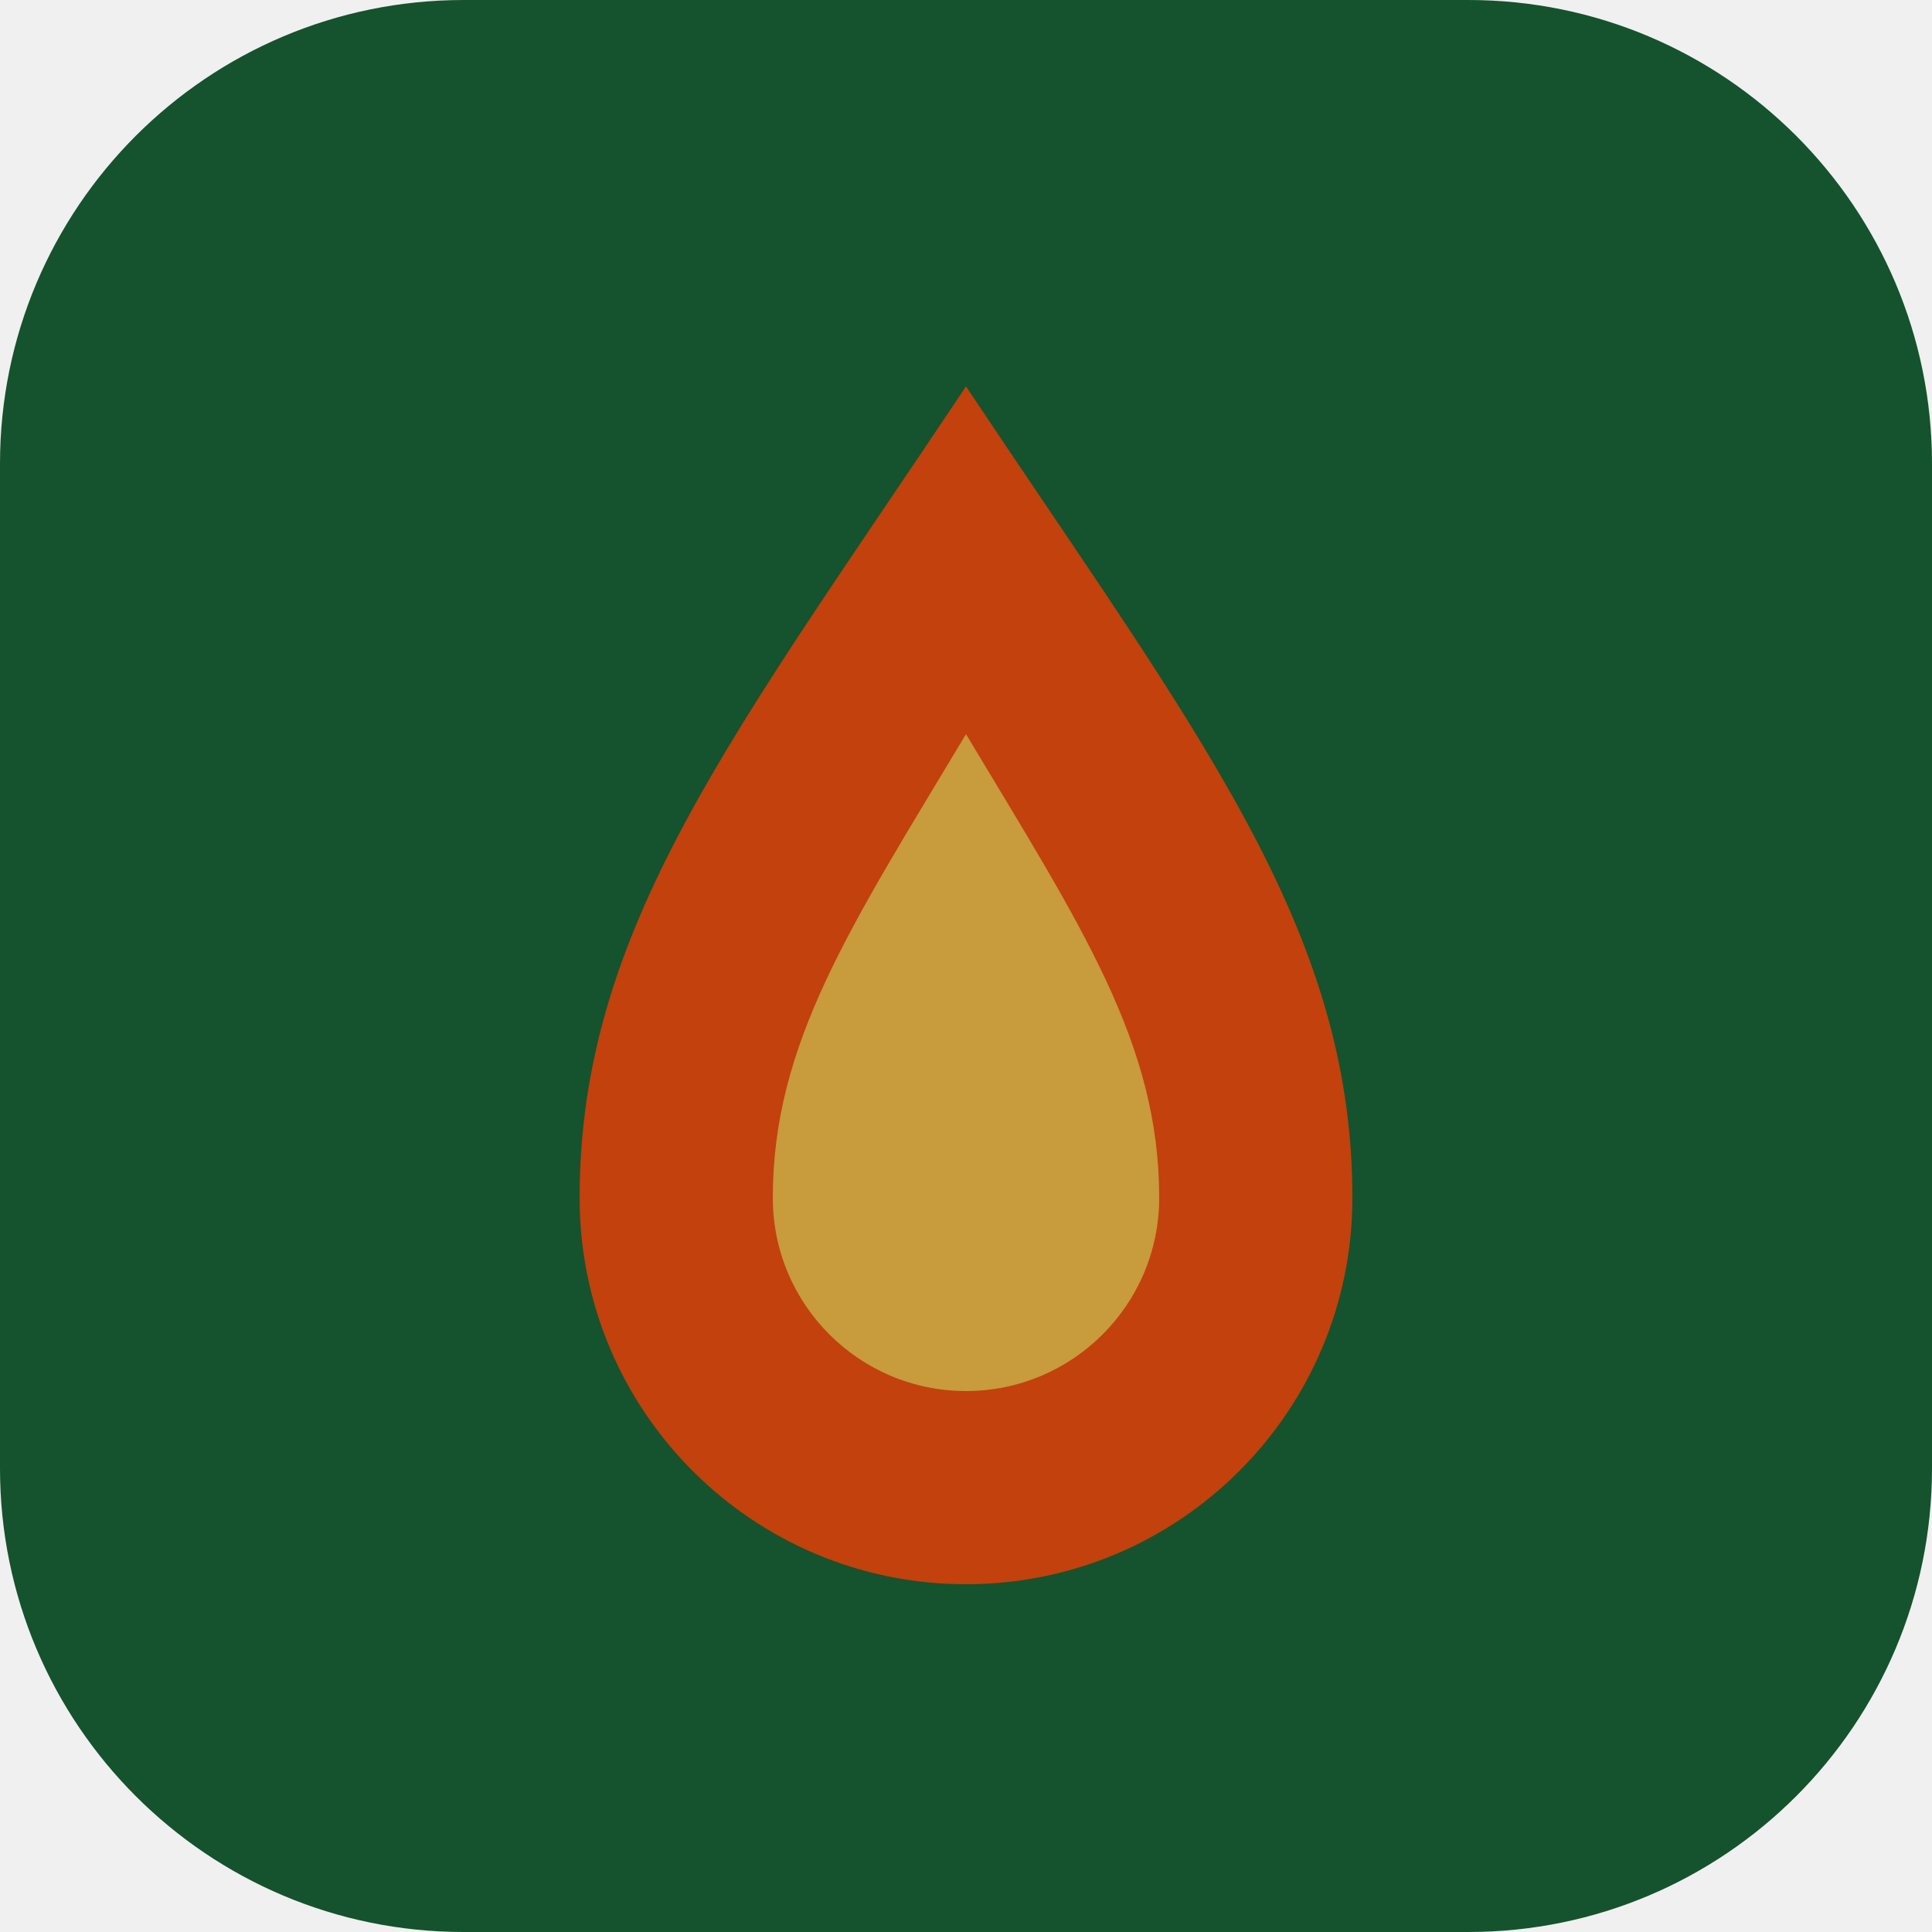
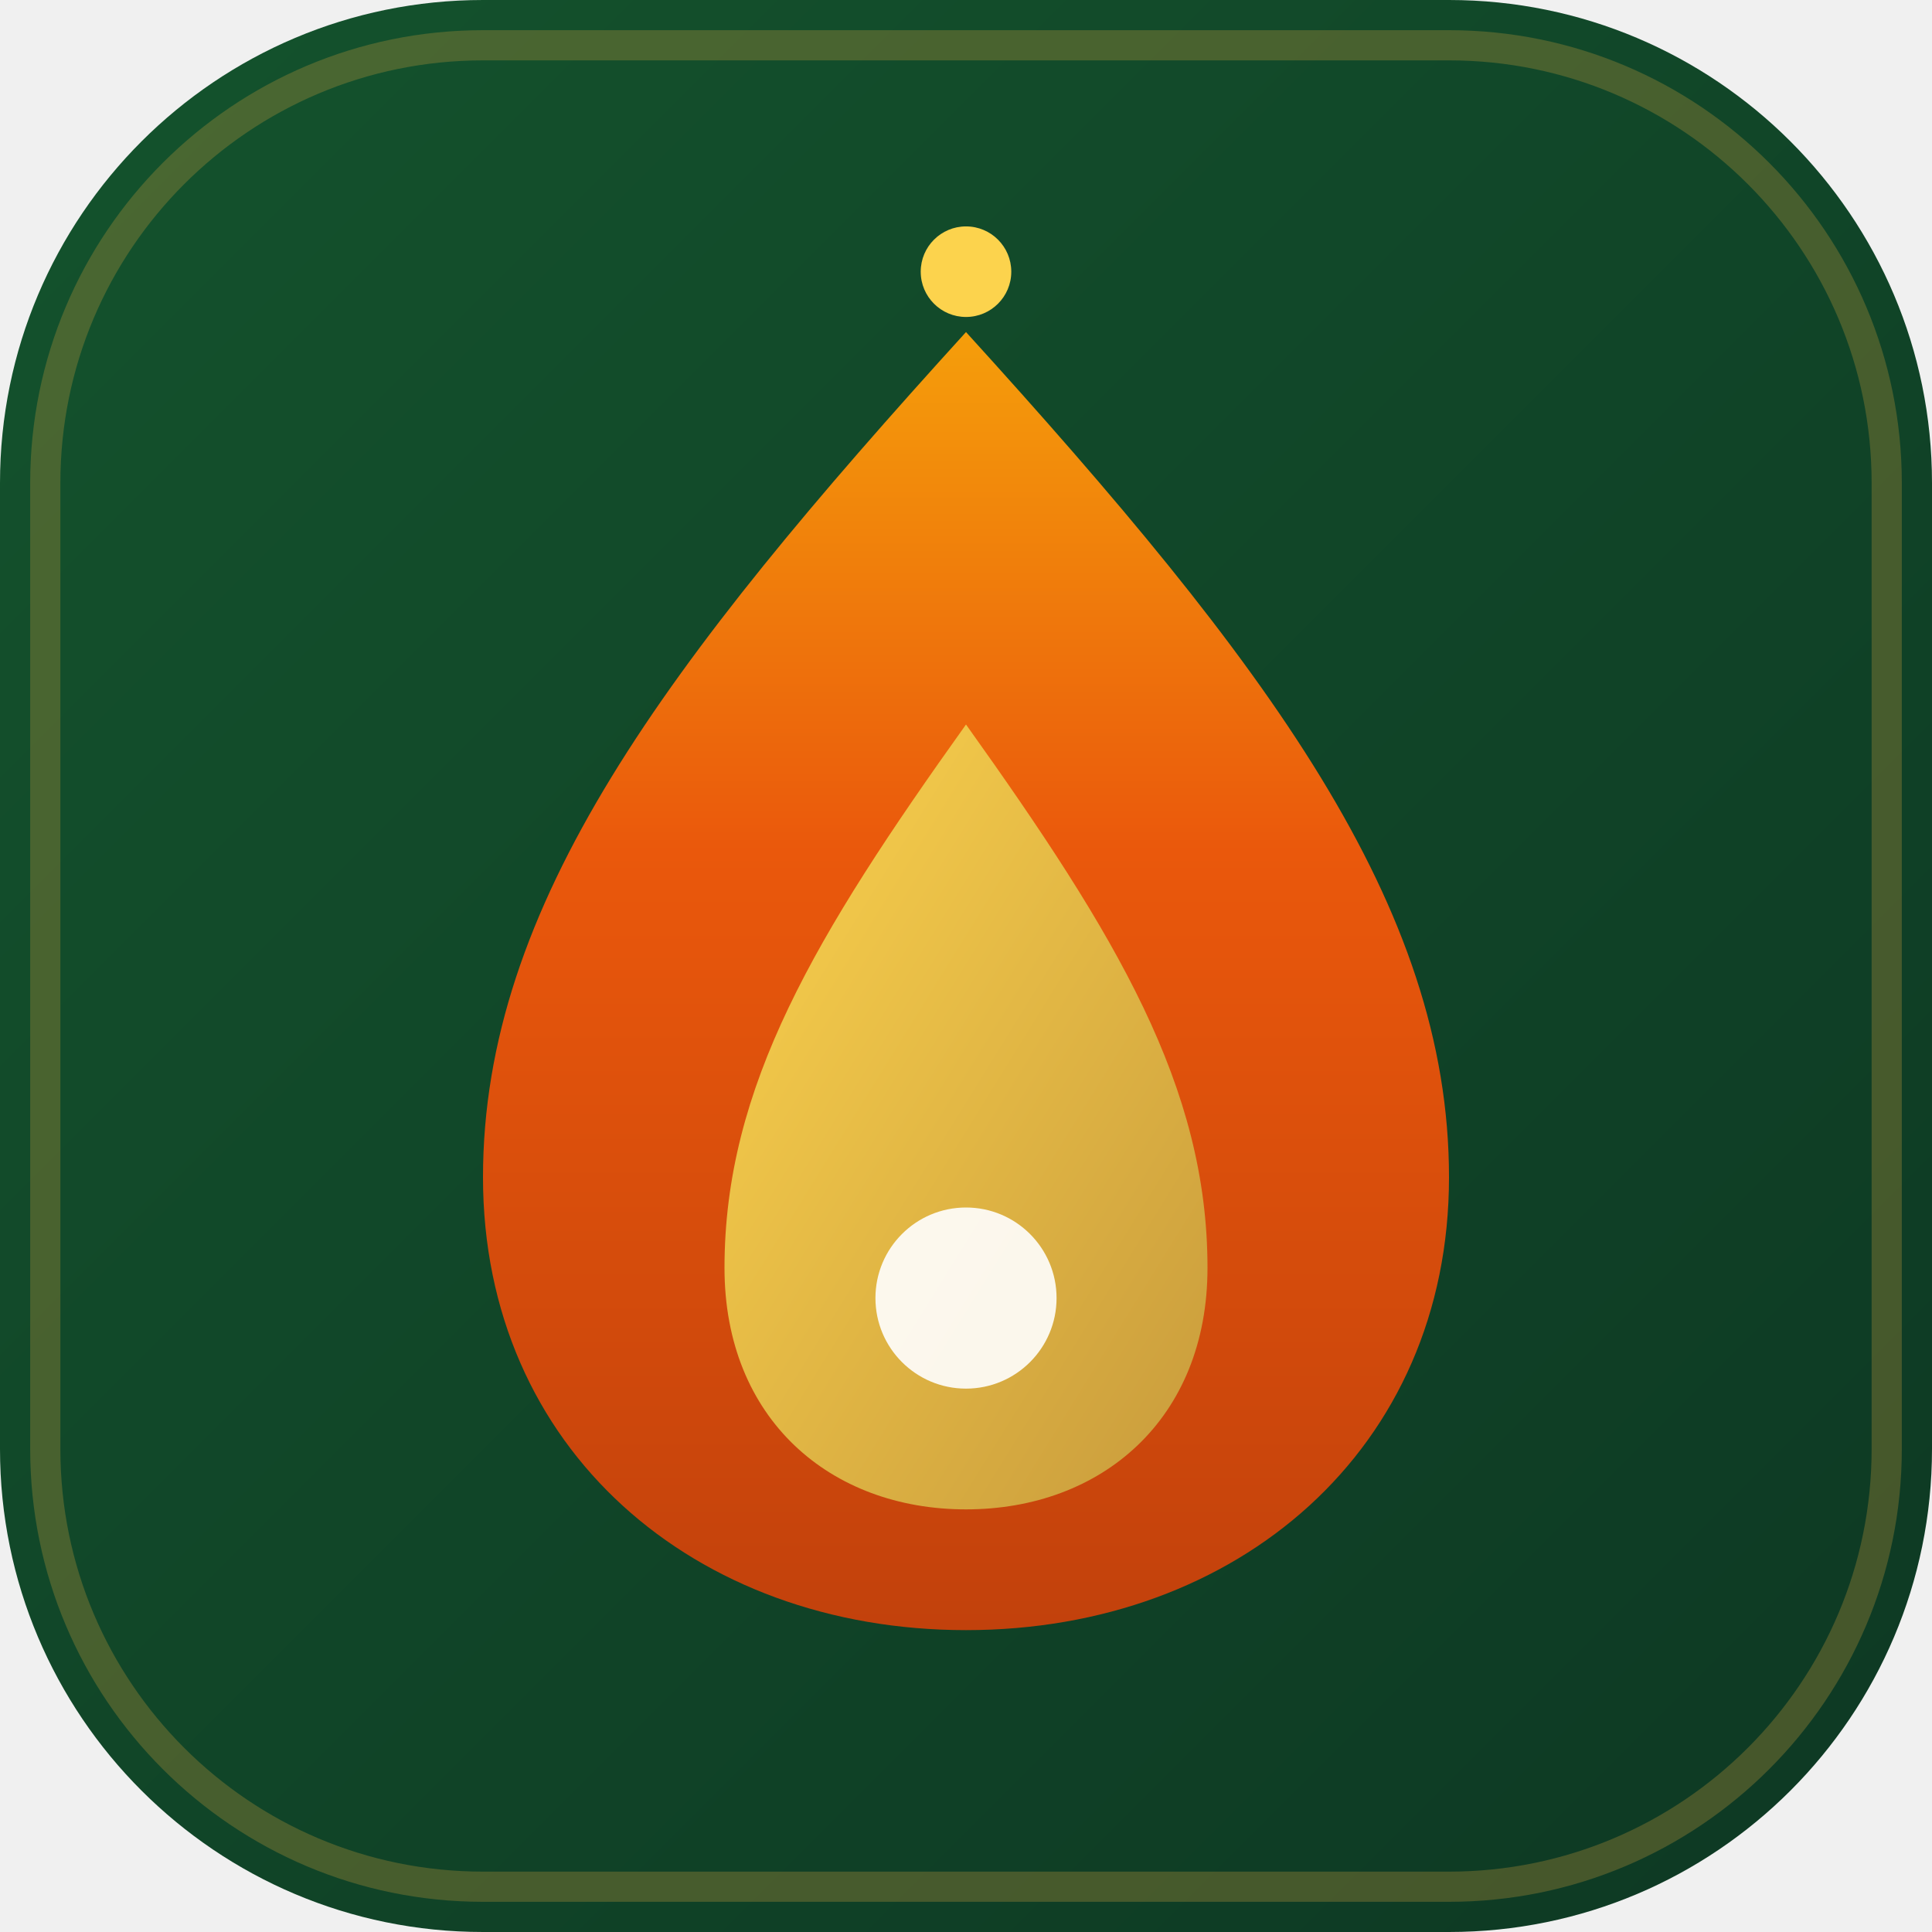
- <svg xmlns="http://www.w3.org/2000/svg" viewBox="0 0 100 100">
-   <rect width="100" height="100" rx="24" fill="#14532D" />
-   <path d="M50 20c-12 18-20 28-20 42a20 20 0 1040 0c0-14-8-24-20-42z" fill="#C2410C" />
-   <path d="M50 38c-6 10-10 16-10 24a10 10 0 1020 0c0-8-4-14-10-24z" fill="#C89B3C" />
+ <svg xmlns="http://www.w3.org/2000/svg" viewBox="0 0 128 128">
+   <defs>
+     <linearGradient id="emeraldGrad" x1="0%" y1="0%" x2="100%" y2="100%">
+       <stop offset="0%" stop-color="#14532D" />
+       <stop offset="100%" stop-color="#0D3823" />
+     </linearGradient>
+     <linearGradient id="fireGrad" x1="0%" y1="100%" x2="0%" y2="0%">
+       <stop offset="0%" stop-color="#C2410C" />
+       <stop offset="60%" stop-color="#EA580C" />
+       <stop offset="100%" stop-color="#F59E0B" />
+     </linearGradient>
+     <linearGradient id="brassGrad" x1="0%" y1="0%" x2="100%" y2="100%">
+       <stop offset="0%" stop-color="#FCD34D" />
+       <stop offset="100%" stop-color="#C89B3C" />
+     </linearGradient>
+   </defs>
+   <rect width="128" height="128" rx="32" fill="url(#emeraldGrad)" />
+   <rect x="3" y="3" width="122" height="122" rx="29" fill="none" stroke="#C89B3C" stroke-width="2" stroke-opacity="0.3" />
+   <path d="M64 22 C44 44 32 60 32 78 C32 96 46 108 64 108 C82 108 96 96 96 78 C96 60 84 44 64 22 Z" fill="url(#fireGrad)" />
+   <path d="M64 48 C54 62 48 72 48 84 C48 94 55 100 64 100 C73 100 80 94 80 84 C80 72 74 62 64 48 Z" fill="url(#brassGrad)" />
+   <circle cx="64" cy="86" r="6" fill="#FFFFFF" opacity="0.9" />
+   <circle cx="64" cy="18" r="3" fill="#FCD34D" />
</svg>
